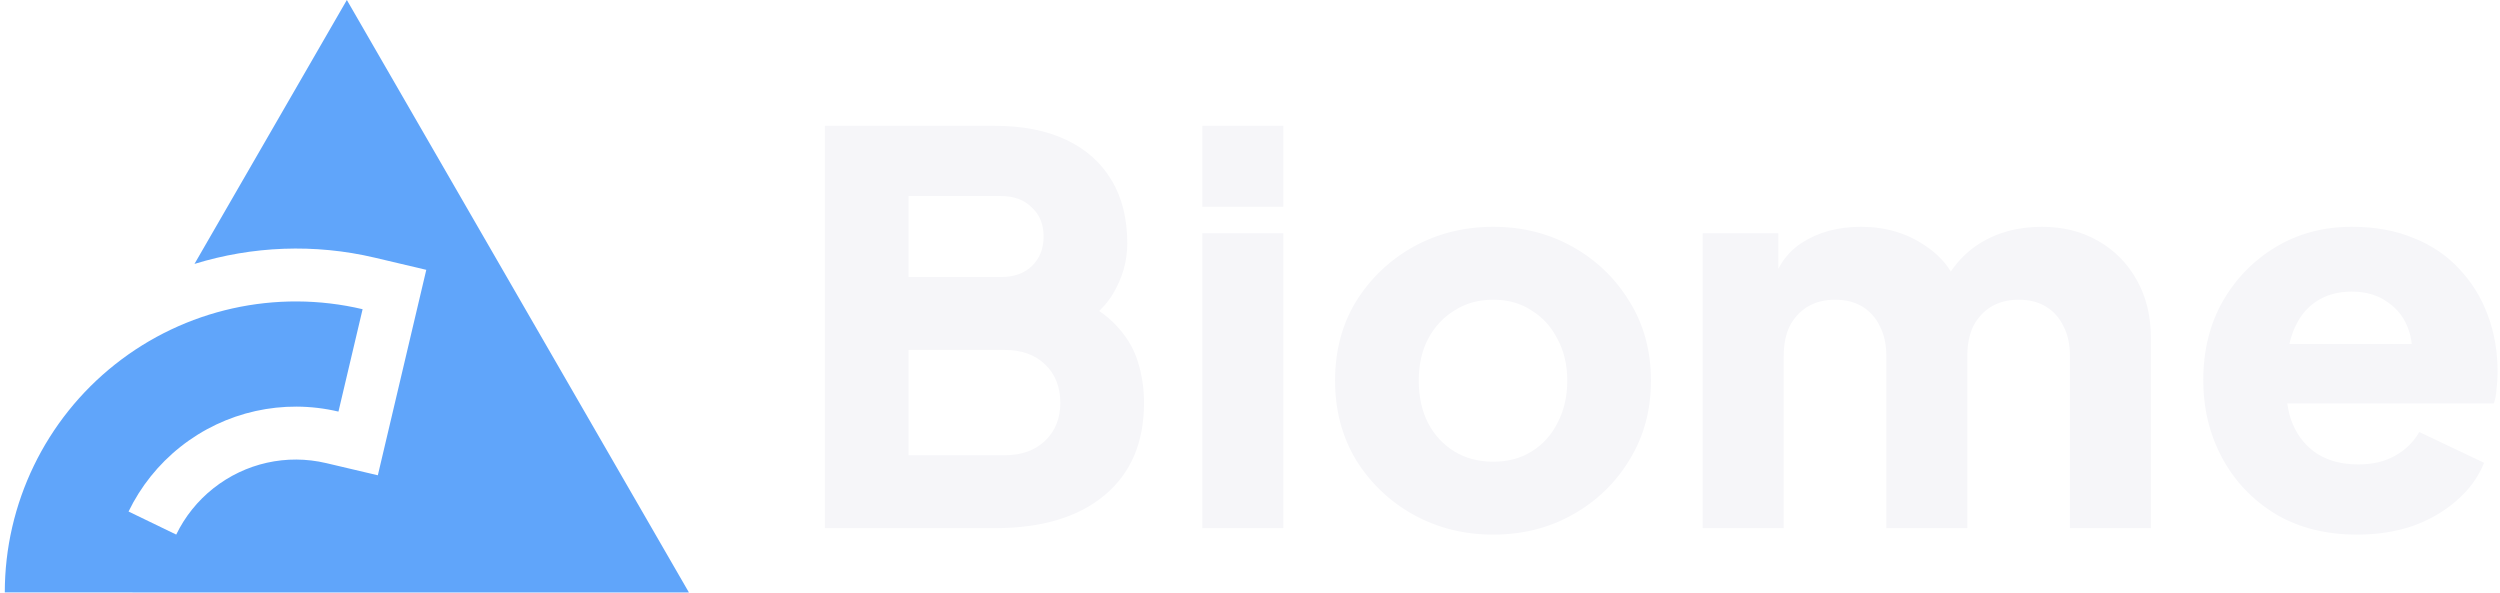
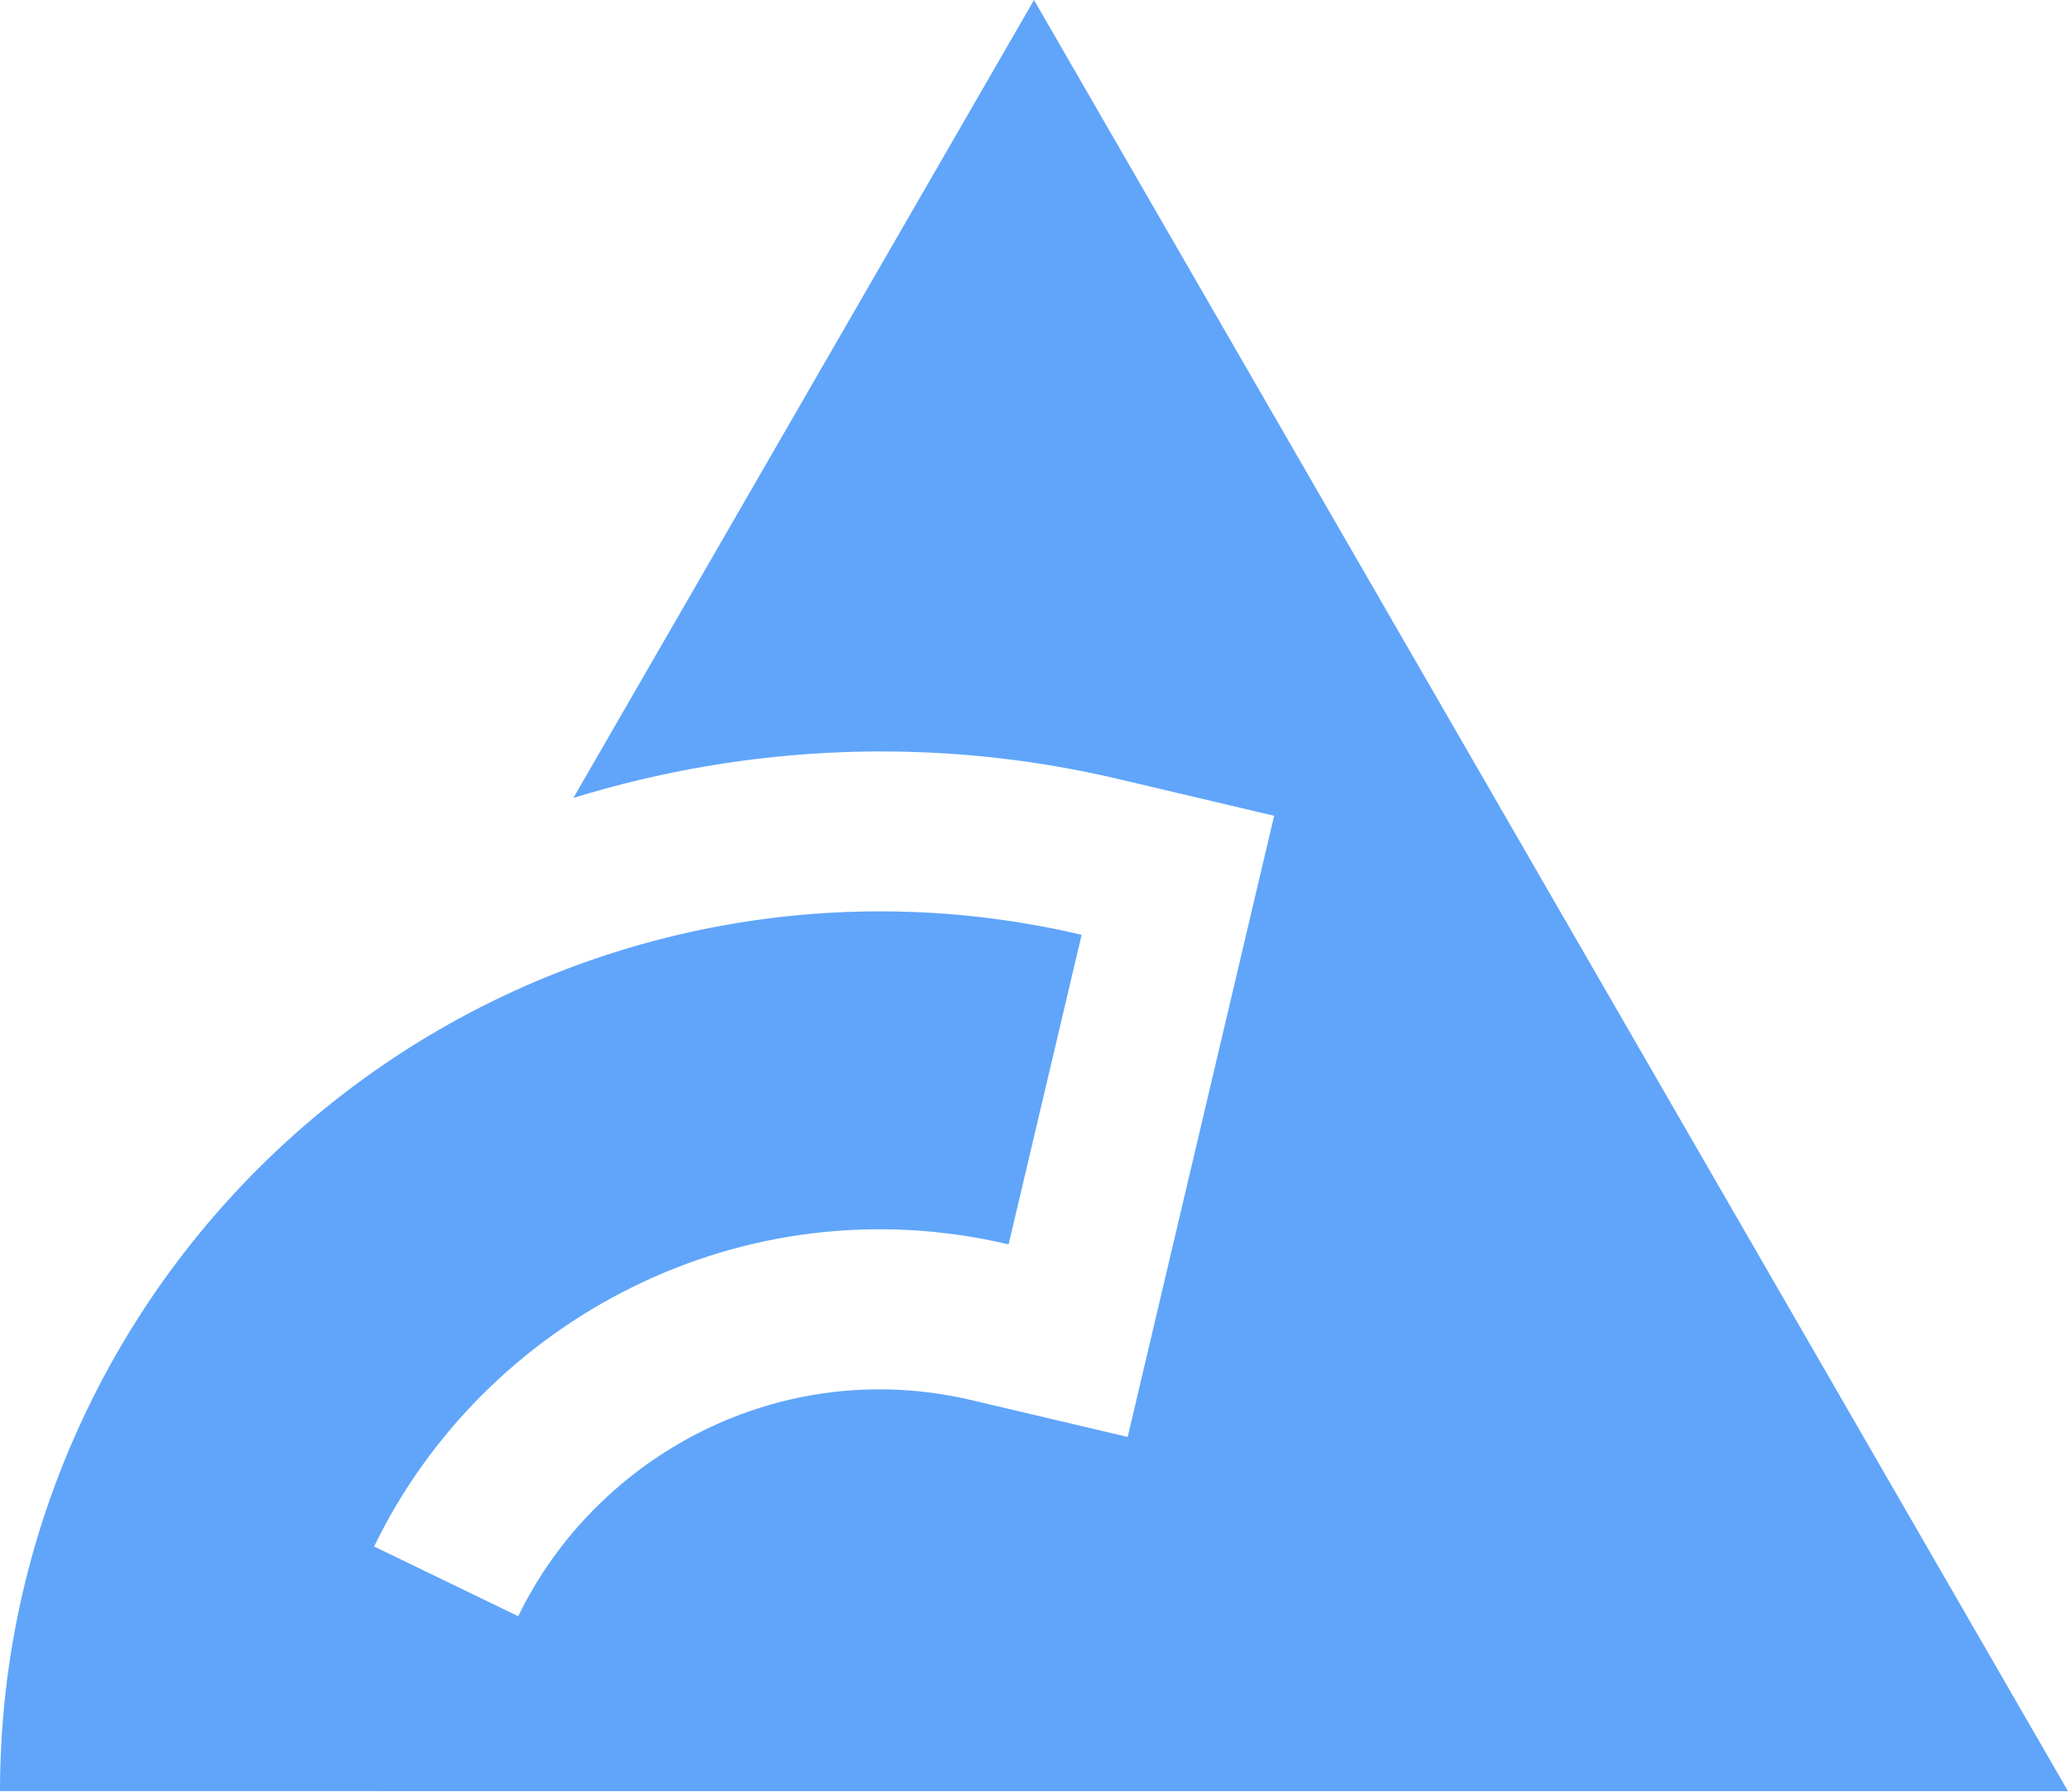
- <svg xmlns="http://www.w3.org/2000/svg" width="1259.2" height="298.4" version="1.0">
+ <svg xmlns="http://www.w3.org/2000/svg" viewBox="0 0 64 55.425" width="64" height="55.425" version="1.0">
  <rect id="background" width="100%" height="100%" fill="none" />
-   <g transform="translate(-51.097 -92.304)" stroke-linecap="square">
-     <path id="emblem" d="m225.8 92.304-76.751 132.93c29.122-8.978 60.452-10.309 90.821-3.146l25.939 6.123-24.404 103.48-25.976-6.122c-19.954-4.707-40.754-0.043-56.841 12.674-8.047 6.364-14.386 14.355-18.731 23.319l-24.01-11.616c6.074-12.545 14.955-23.736 26.172-32.616 22.439-17.761 51.695-24.284 79.549-17.712l12.165-51.574c-43.577-10.273-89.504-0.043-124.61 27.744-35.106 27.785-55.611 70.142-55.611 114.91l344.58 0.01z" fill="#60a5fa" stroke-width="26.257" style="paint-order:markers fill stroke" />
-     <path id="wordmark" d="m466.57 358.32v-202.64h85.68q20.944 0 35.904 7.072t22.848 20.4q7.888 13.056 7.888 31.824 0 13.328-7.344 25.568-7.344 11.968-24.208 20.128v-20.672q16.048 6.256 24.752 14.96t11.968 19.04q3.264 10.064 3.264 21.216 0 29.92-19.856 46.512t-55.216 16.592zm42.16-36.72h48.416q12.784 0 20.4-7.344t7.616-19.04q0-11.968-7.616-19.312t-20.4-7.344h-48.416zm0-89.76h46.512q9.792 0 15.504-5.44 5.984-5.712 5.984-14.96t-5.984-14.688q-5.712-5.712-15.504-5.712h-46.512zm147.94 126.48v-148.51h40.8v148.51zm0-161.84v-40.8h40.8v40.8zm146.56 165.1q-22.032 0-40.256-10.064-17.952-10.064-28.832-27.472-10.608-17.68-10.608-39.984 0-22.576 10.608-39.984 10.88-17.408 28.832-27.472 18.224-10.064 40.256-10.064t39.984 10.064 28.56 27.472q10.88 17.408 10.88 39.984 0 22.304-10.88 39.984-10.608 17.408-28.56 27.472t-39.984 10.064zm0-36.72q11.152 0 19.312-5.168 8.432-5.168 13.056-14.416 4.896-9.248 4.896-21.216t-4.896-20.944q-4.624-9.248-13.056-14.416-8.16-5.44-19.312-5.44t-19.584 5.44q-8.432 5.168-13.328 14.416-4.624 8.976-4.624 20.944t4.624 21.216q4.896 9.248 13.328 14.416t19.584 5.168zm105.49 33.456v-148.51h38.08v36.176l-4.08-5.984q3.264-17.136 15.776-25.296t29.92-8.16q18.496 0 32.368 9.52 14.144 9.248 17.68 25.024l-11.696 1.088q7.344-18.224 20.944-26.928t31.824-8.704q16.048 0 28.288 7.072 12.512 7.072 19.584 19.856 7.072 12.512 7.072 29.376v95.472h-40.8v-86.768q0-8.704-3.264-14.96-2.992-6.256-8.704-9.792t-13.872-3.536q-7.888 0-13.872 3.536-5.712 3.536-8.976 9.792-2.992 6.256-2.992 14.96v86.768h-40.8v-86.768q0-8.704-3.264-14.96-2.992-6.256-8.704-9.792t-13.872-3.536q-7.888 0-13.872 3.536-5.712 3.536-8.976 9.792-2.992 6.256-2.992 14.96v86.768zm329.64 3.264q-23.664 0-41.072-10.336-17.408-10.608-26.928-28.288t-9.52-39.168q0-22.304 9.792-39.712 10.064-17.408 26.928-27.472t38.08-10.064q17.68 0 31.28 5.712 13.6 5.44 22.848 15.504 9.52 10.064 14.416 23.392 4.896 13.056 4.896 28.56 0 4.352-0.544 8.704-0.272 4.08-1.36 7.072h-111.25v-29.92h88.128l-19.312 14.144q2.72-11.696-0.272-20.672-2.992-9.248-10.608-14.416-7.344-5.44-18.224-5.44-10.608 0-18.224 5.168t-11.424 15.232-2.992 24.48q-1.088 12.512 2.992 22.032t12.512 14.96q8.432 5.168 20.4 5.168 10.88 0 18.496-4.352 7.888-4.352 12.24-11.968l32.64 15.504q-4.352 10.88-13.872 19.04-9.248 8.16-22.032 12.784-12.784 4.352-28.016 4.352z" fill="#f6f6f9" stroke-width="68.489" style="font-feature-settings:'ss02';paint-order:markers stroke fill" aria-label="Biome" />
-   </g>
+   <path id="emblem" d="m32 0-14.255 24.69c5.409-1.668 11.228-1.915 16.869-0.584l4.818 1.137-4.533 19.22-4.825-1.137c-5.929-1.399-11.628 1.716-14.036 6.685l-4.46-2.158c3.403-7.029 11.424-11.285 19.636-9.348l2.26-9.579c-8.094-1.908-16.624-9e-3 -23.145 5.153-6.52 5.161-10.329 13.028-10.329 21.344l64 7.9e-4z" fill="#60a5fa" stroke-linecap="square" stroke-width="4.877" style="paint-order:markers fill stroke" />
</svg>
